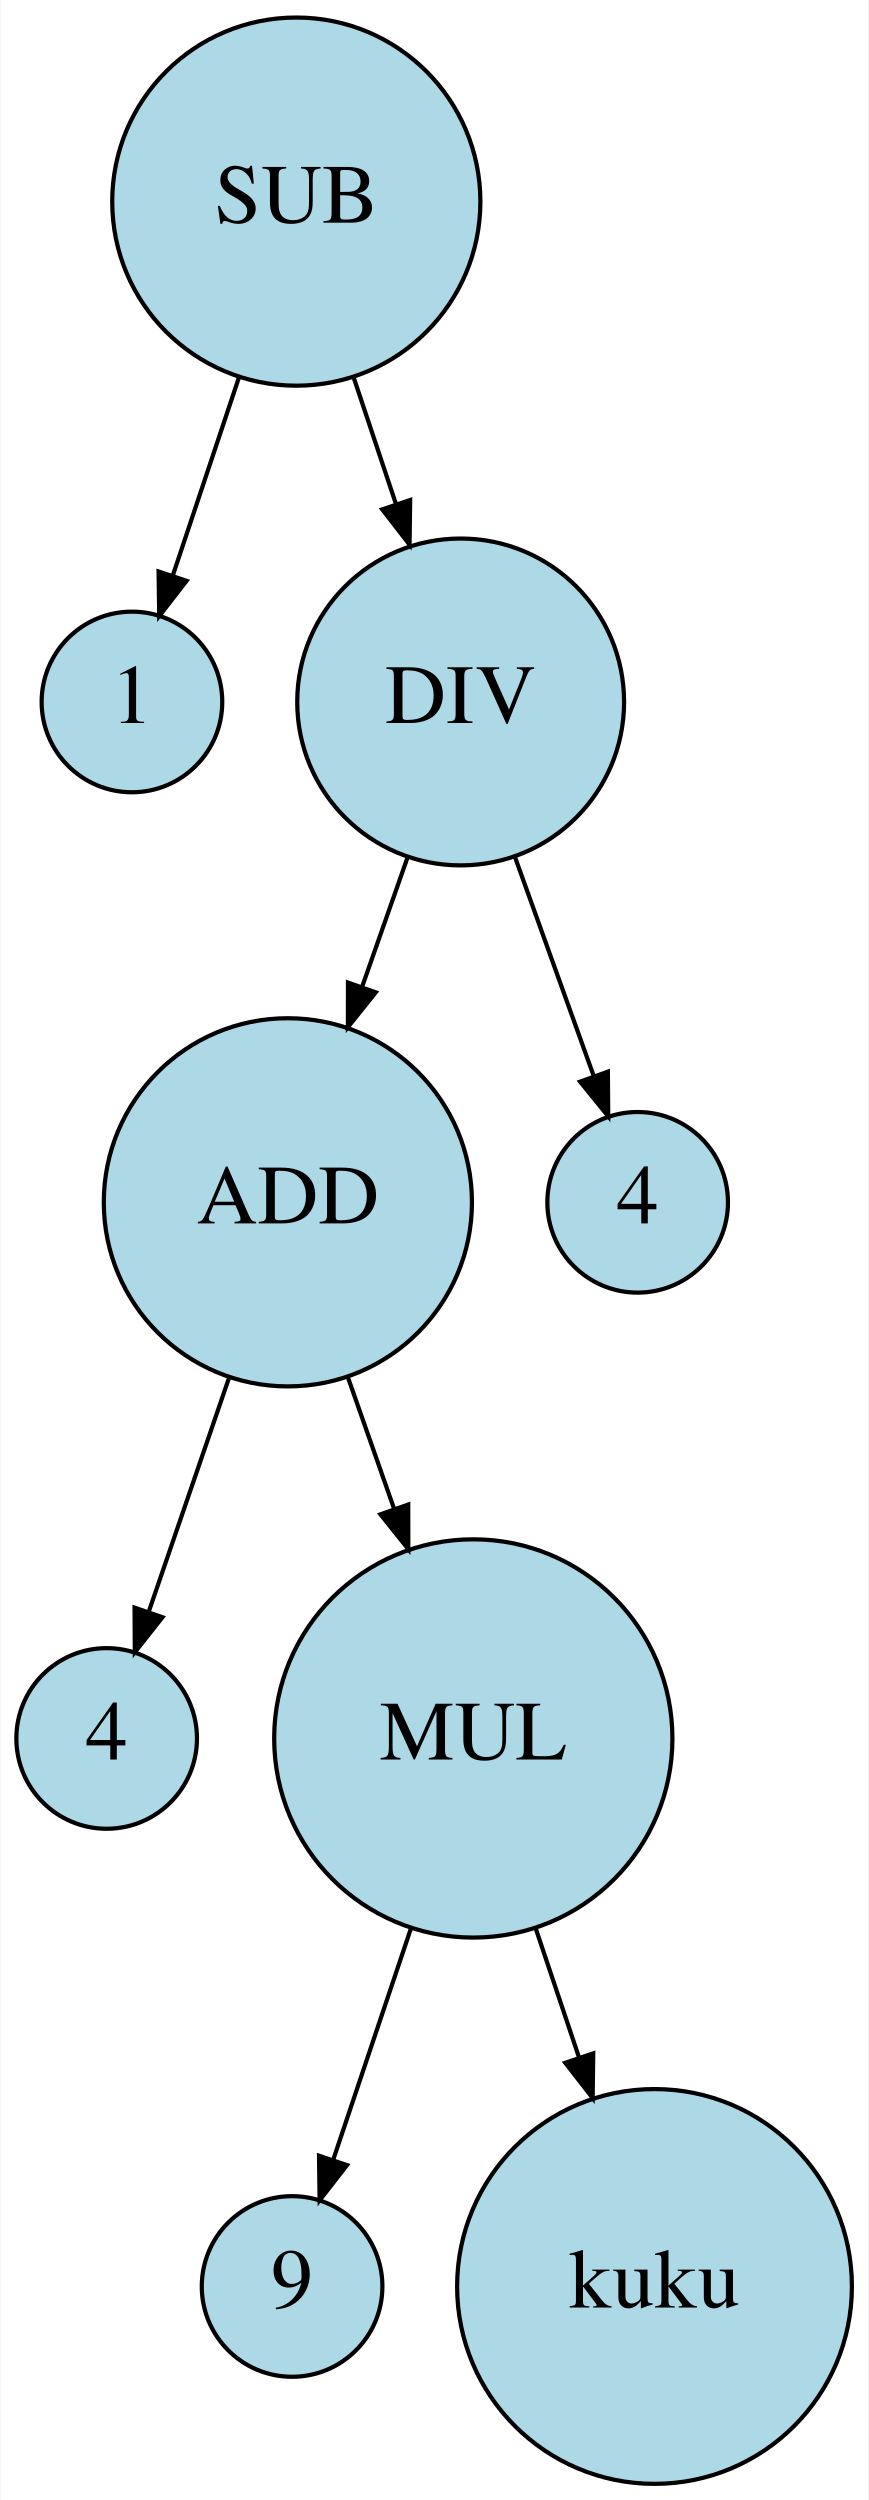
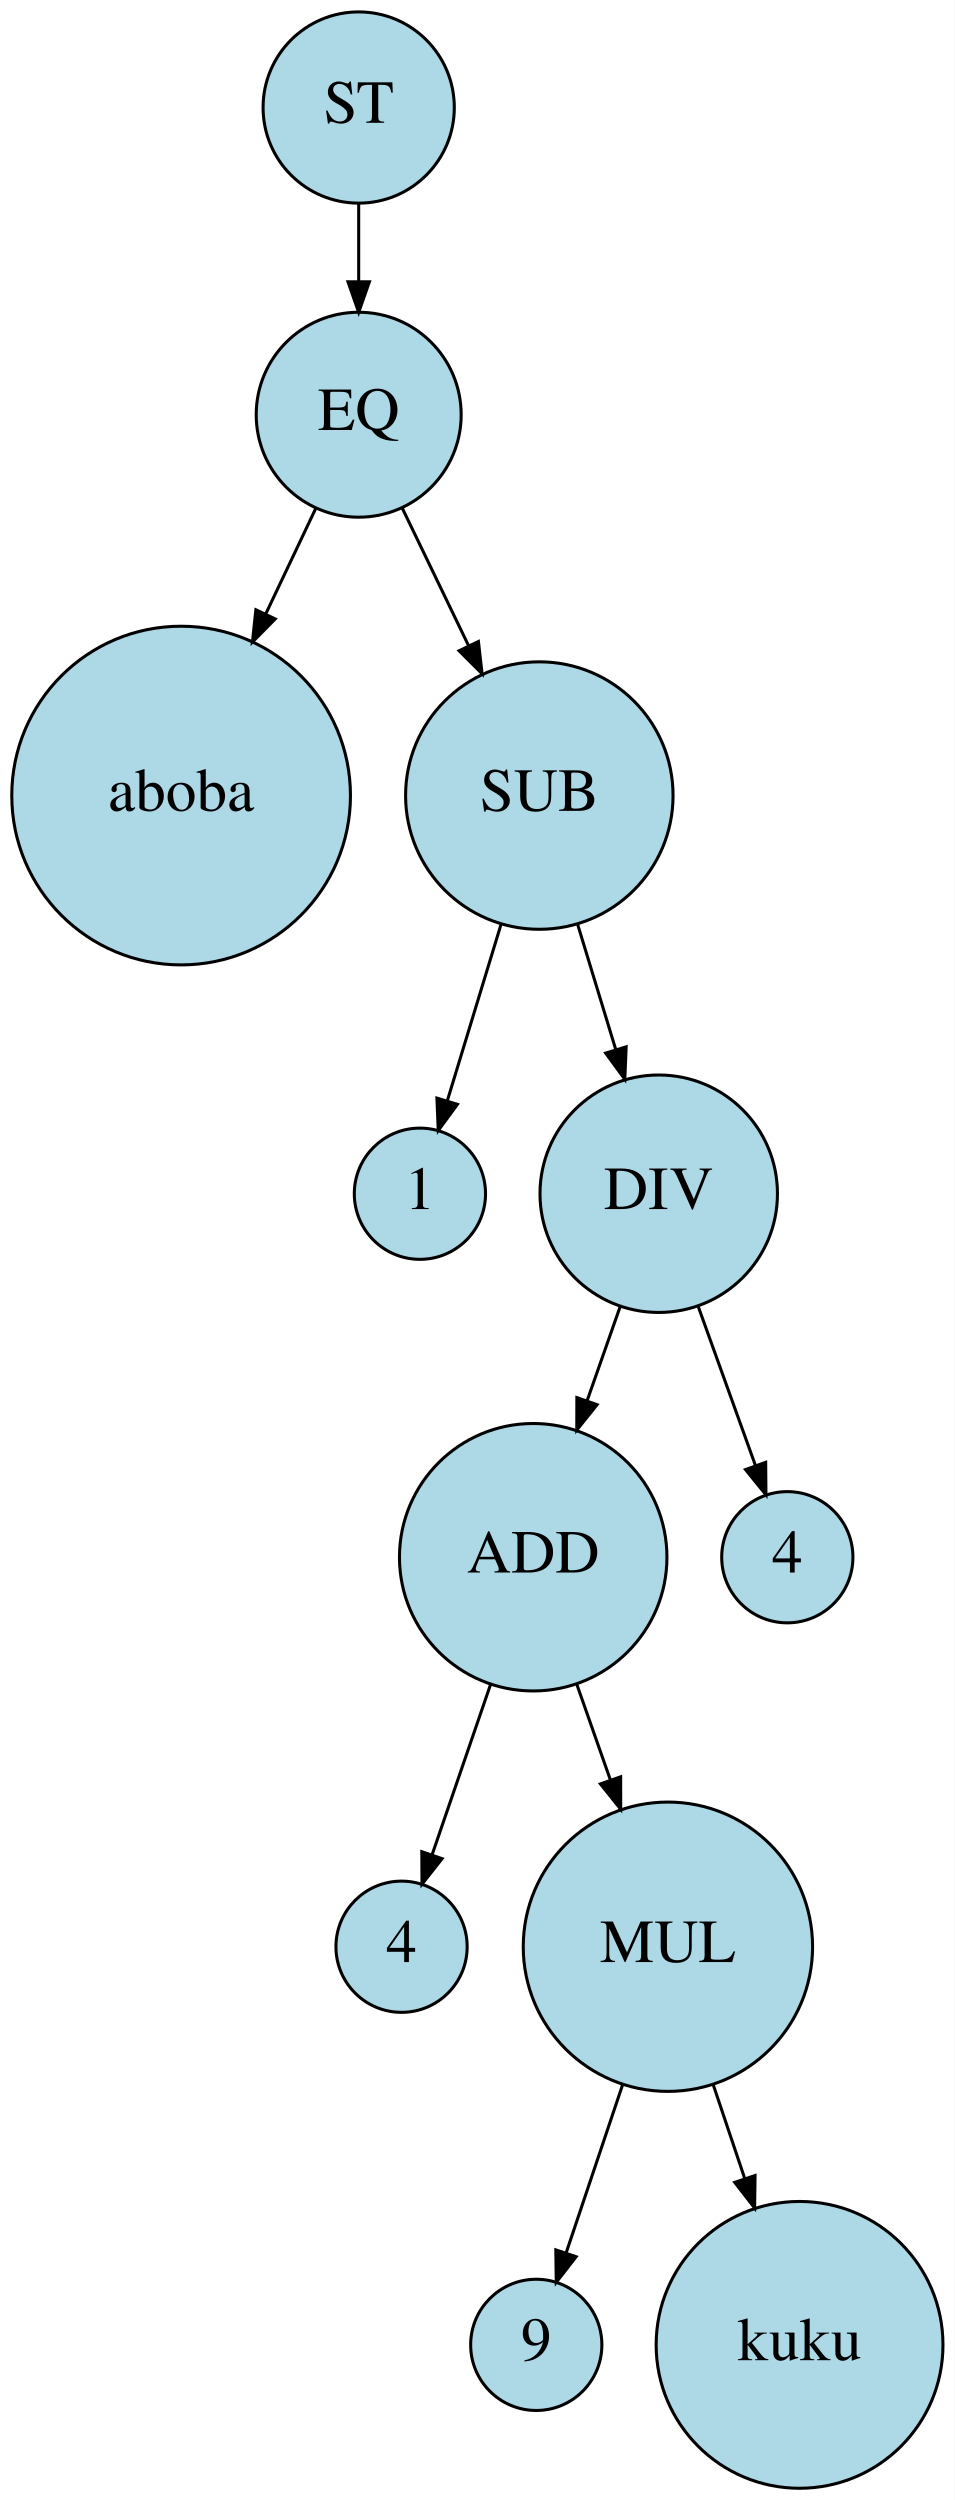
- <svg xmlns="http://www.w3.org/2000/svg" width="206pt" height="593pt" viewBox="0.00 0.00 205.88 593.23">
-   <g id="graph0" class="graph" transform="scale(1 1) rotate(0) translate(4 589.23)">
-     <polygon fill="white" stroke="transparent" points="-4,4 -4,-589.23 201.88,-589.23 201.88,4 -4,4" />
+ <svg xmlns="http://www.w3.org/2000/svg" width="312pt" height="817pt" viewBox="0.00 0.00 311.82 816.56">
+   <g id="graph0" class="graph" transform="scale(1 1) rotate(0) translate(4 812.56)">
+     <polygon fill="white" stroke="transparent" points="-4,4 -4,-812.56 307.82,-812.56 307.82,4 -4,4" />
    <g id="node1" class="node">
-       <ellipse fill="lightblue" stroke="black" cx="66.21" cy="-541.39" rx="43.68" ry="43.68" />
-       <text text-anchor="middle" x="66.21" y="-536.39" font-family="Times,serif" font-size="20.00">SUB</text>
+       <ellipse fill="lightblue" stroke="black" cx="113.15" cy="-777.44" rx="31.23" ry="31.23" />
+       <text text-anchor="middle" x="113.15" y="-772.44" font-family="Times,serif" font-size="20.00">ST</text>
    </g>
    <g id="node2" class="node">
-       <ellipse fill="lightblue" stroke="black" cx="27.21" cy="-422.66" rx="21.43" ry="21.43" />
-       <text text-anchor="middle" x="27.21" y="-417.66" font-family="Times,serif" font-size="20.00">1</text>
+       <ellipse fill="lightblue" stroke="black" cx="113.15" cy="-677.1" rx="33.47" ry="33.47" />
+       <text text-anchor="middle" x="113.15" y="-672.1" font-family="Times,serif" font-size="20.00">EQ</text>
    </g>
    <g id="edge1" class="edge">
-       <path fill="none" stroke="black" d="M52.57,-499.57C47.41,-484.12 41.65,-466.86 36.92,-452.71" />
-       <polygon fill="black" stroke="black" points="40.17,-451.4 33.68,-443.03 33.53,-453.62 40.17,-451.4" />
+       <path fill="none" stroke="black" d="M113.15,-746.13C113.15,-738.11 113.15,-729.29 113.15,-720.75" />
+       <polygon fill="black" stroke="black" points="116.65,-720.52 113.15,-710.52 109.65,-720.52 116.65,-720.52" />
    </g>
    <g id="node3" class="node">
-       <ellipse fill="lightblue" stroke="black" cx="105.21" cy="-422.66" rx="38.78" ry="38.78" />
-       <text text-anchor="middle" x="105.21" y="-417.66" font-family="Times,serif" font-size="20.00">DIV</text>
+       <ellipse fill="lightblue" stroke="black" cx="55.15" cy="-552.71" rx="55.31" ry="55.31" />
+       <text text-anchor="middle" x="55.15" y="-547.71" font-family="Times,serif" font-size="20.00">aboba</text>
+     </g>
+     <g id="edge2" class="edge">
+       <path fill="none" stroke="black" d="M99.26,-646.78C94.29,-636.3 88.51,-624.09 82.79,-612.02" />
+       <polygon fill="black" stroke="black" points="85.89,-610.4 78.45,-602.86 79.57,-613.39 85.89,-610.4" />
+     </g>
+     <g id="node4" class="node">
+       <ellipse fill="lightblue" stroke="black" cx="172.15" cy="-552.71" rx="43.68" ry="43.68" />
+       <text text-anchor="middle" x="172.15" y="-547.71" font-family="Times,serif" font-size="20.00">SUB</text>
+     </g>
+     <g id="edge11" class="edge">
+       <path fill="none" stroke="black" d="M127.29,-646.78C133.78,-633.31 141.65,-616.98 148.98,-601.79" />
+       <polygon fill="black" stroke="black" points="152.26,-603.03 153.45,-592.51 145.95,-600 152.26,-603.03" />
+     </g>
+     <g id="node5" class="node">
+       <ellipse fill="lightblue" stroke="black" cx="133.15" cy="-422.66" rx="21.43" ry="21.43" />
+       <text text-anchor="middle" x="133.15" y="-417.66" font-family="Times,serif" font-size="20.00">1</text>
+     </g>
+     <g id="edge3" class="edge">
+       <path fill="none" stroke="black" d="M159.6,-510.49C153.92,-491.84 147.34,-470.23 142.16,-453.23" />
+       <polygon fill="black" stroke="black" points="145.4,-451.85 139.14,-443.31 138.7,-453.89 145.4,-451.85" />
+     </g>
+     <g id="node6" class="node">
+       <ellipse fill="lightblue" stroke="black" cx="211.15" cy="-422.66" rx="38.78" ry="38.78" />
+       <text text-anchor="middle" x="211.15" y="-417.66" font-family="Times,serif" font-size="20.00">DIV</text>
+     </g>
+     <g id="edge10" class="edge">
+       <path fill="none" stroke="black" d="M184.71,-510.49C188.65,-497.56 193.02,-483.19 197.06,-469.93" />
+       <polygon fill="black" stroke="black" points="200.51,-470.64 200.07,-460.05 193.81,-468.6 200.51,-470.64" />
+     </g>
+     <g id="node7" class="node">
+       <ellipse fill="lightblue" stroke="black" cx="170.15" cy="-303.93" rx="43.68" ry="43.68" />
+       <text text-anchor="middle" x="170.15" y="-298.93" font-family="Times,serif" font-size="20.00">ADD</text>
+     </g>
+     <g id="edge4" class="edge">
+       <path fill="none" stroke="black" d="M198.52,-385.69C195.13,-376.04 191.41,-365.43 187.8,-355.17" />
+       <polygon fill="black" stroke="black" points="191.01,-353.75 184.39,-345.48 184.41,-356.07 191.01,-353.75" />
+     </g>
+     <g id="node12" class="node">
+       <ellipse fill="lightblue" stroke="black" cx="253.15" cy="-303.93" rx="21.43" ry="21.43" />
+       <text text-anchor="middle" x="253.15" y="-298.93" font-family="Times,serif" font-size="20.00">4</text>
+     </g>
+     <g id="edge9" class="edge">
+       <path fill="none" stroke="black" d="M224.1,-385.69C230.07,-369.09 237.06,-349.65 242.7,-334" />
+       <polygon fill="black" stroke="black" points="246.08,-334.93 246.17,-324.33 239.49,-332.56 246.08,-334.93" />
+     </g>
+     <g id="node8" class="node">
+       <ellipse fill="lightblue" stroke="black" cx="127.15" cy="-176.71" rx="21.43" ry="21.43" />
+       <text text-anchor="middle" x="127.15" y="-171.71" font-family="Times,serif" font-size="20.00">4</text>
+     </g>
+     <g id="edge5" class="edge">
+       <path fill="none" stroke="black" d="M156.19,-262.28C149.98,-244.18 142.8,-223.28 137.14,-206.79" />
+       <polygon fill="black" stroke="black" points="140.39,-205.47 133.83,-197.15 133.77,-207.75 140.39,-205.47" />
+     </g>
+     <g id="node9" class="node">
+       <ellipse fill="lightblue" stroke="black" cx="214.15" cy="-176.71" rx="47.25" ry="47.25" />
+       <text text-anchor="middle" x="214.15" y="-171.71" font-family="Times,serif" font-size="20.00">MUL</text>
    </g>
    <g id="edge8" class="edge">
-       <path fill="none" stroke="black" d="M79.85,-499.57C83.08,-489.9 86.55,-479.53 89.85,-469.65" />
-       <polygon fill="black" stroke="black" points="93.23,-470.58 93.08,-459.99 86.59,-468.36 93.23,-470.58" />
+       <path fill="none" stroke="black" d="M184.44,-262.28C187.94,-252.33 191.73,-241.53 195.4,-231.08" />
+       <polygon fill="black" stroke="black" points="198.71,-232.22 198.73,-221.62 192.11,-229.89 198.71,-232.22" />
    </g>
-     <g id="node4" class="node">
-       <ellipse fill="lightblue" stroke="black" cx="64.21" cy="-303.93" rx="43.68" ry="43.68" />
-       <text text-anchor="middle" x="64.21" y="-298.93" font-family="Times,serif" font-size="20.00">ADD</text>
+     <g id="node10" class="node">
+       <ellipse fill="lightblue" stroke="black" cx="171.15" cy="-46.67" rx="21.43" ry="21.43" />
+       <text text-anchor="middle" x="171.15" y="-41.67" font-family="Times,serif" font-size="20.00">9</text>
    </g>
-     <g id="edge2" class="edge">
-       <path fill="none" stroke="black" d="M92.58,-385.69C89.19,-376.04 85.46,-365.43 81.86,-355.17" />
-       <polygon fill="black" stroke="black" points="85.07,-353.75 78.45,-345.48 78.47,-356.07 85.07,-353.75" />
+     <g id="edge6" class="edge">
+       <path fill="none" stroke="black" d="M199.36,-131.65C193.24,-113.44 186.32,-92.83 180.87,-76.59" />
+       <polygon fill="black" stroke="black" points="184.18,-75.46 177.68,-67.1 177.54,-77.69 184.18,-75.46" />
    </g>
-     <g id="node9" class="node">
-       <ellipse fill="lightblue" stroke="black" cx="147.21" cy="-303.93" rx="21.43" ry="21.43" />
-       <text text-anchor="middle" x="147.21" y="-298.93" font-family="Times,serif" font-size="20.00">4</text>
+     <g id="node11" class="node">
+       <ellipse fill="lightblue" stroke="black" cx="257.15" cy="-46.67" rx="46.84" ry="46.84" />
+       <text text-anchor="middle" x="257.15" y="-41.67" font-family="Times,serif" font-size="20.00">kuku</text>
    </g>
    <g id="edge7" class="edge">
-       <path fill="none" stroke="black" d="M118.16,-385.69C124.13,-369.09 131.12,-349.65 136.75,-334" />
-       <polygon fill="black" stroke="black" points="140.14,-334.93 140.23,-324.33 133.55,-332.56 140.14,-334.93" />
-     </g>
-     <g id="node5" class="node">
-       <ellipse fill="lightblue" stroke="black" cx="21.21" cy="-176.71" rx="21.43" ry="21.43" />
-       <text text-anchor="middle" x="21.21" y="-171.71" font-family="Times,serif" font-size="20.00">4</text>
-     </g>
-     <g id="edge3" class="edge">
-       <path fill="none" stroke="black" d="M50.25,-262.28C44.04,-244.18 36.86,-223.28 31.2,-206.79" />
-       <polygon fill="black" stroke="black" points="34.45,-205.47 27.89,-197.15 27.83,-207.75 34.45,-205.47" />
-     </g>
-     <g id="node6" class="node">
-       <ellipse fill="lightblue" stroke="black" cx="108.21" cy="-176.71" rx="47.25" ry="47.25" />
-       <text text-anchor="middle" x="108.21" y="-171.71" font-family="Times,serif" font-size="20.00">MUL</text>
-     </g>
-     <g id="edge6" class="edge">
-       <path fill="none" stroke="black" d="M78.5,-262.28C82,-252.33 85.79,-241.53 89.46,-231.08" />
-       <polygon fill="black" stroke="black" points="92.77,-232.22 92.79,-221.62 86.17,-229.89 92.77,-232.22" />
-     </g>
-     <g id="node7" class="node">
-       <ellipse fill="lightblue" stroke="black" cx="65.21" cy="-46.67" rx="21.43" ry="21.43" />
-       <text text-anchor="middle" x="65.21" y="-41.67" font-family="Times,serif" font-size="20.00">9</text>
-     </g>
-     <g id="edge4" class="edge">
-       <path fill="none" stroke="black" d="M93.42,-131.65C87.3,-113.44 80.38,-92.83 74.92,-76.59" />
-       <polygon fill="black" stroke="black" points="78.24,-75.46 71.74,-67.1 71.6,-77.69 78.24,-75.46" />
-     </g>
-     <g id="node8" class="node">
-       <ellipse fill="lightblue" stroke="black" cx="151.21" cy="-46.67" rx="46.84" ry="46.84" />
-       <text text-anchor="middle" x="151.21" y="-41.67" font-family="Times,serif" font-size="20.00">kuku</text>
-     </g>
-     <g id="edge5" class="edge">
-       <path fill="none" stroke="black" d="M123.01,-131.65C126.33,-121.78 129.87,-111.21 133.3,-101.01" />
-       <polygon fill="black" stroke="black" points="136.67,-101.98 136.53,-91.38 130.03,-99.75 136.67,-101.98" />
+       <path fill="none" stroke="black" d="M228.95,-131.65C232.27,-121.78 235.82,-111.21 239.24,-101.01" />
+       <polygon fill="black" stroke="black" points="242.61,-101.98 242.47,-91.38 235.97,-99.75 242.61,-101.98" />
    </g>
  </g>
</svg>
